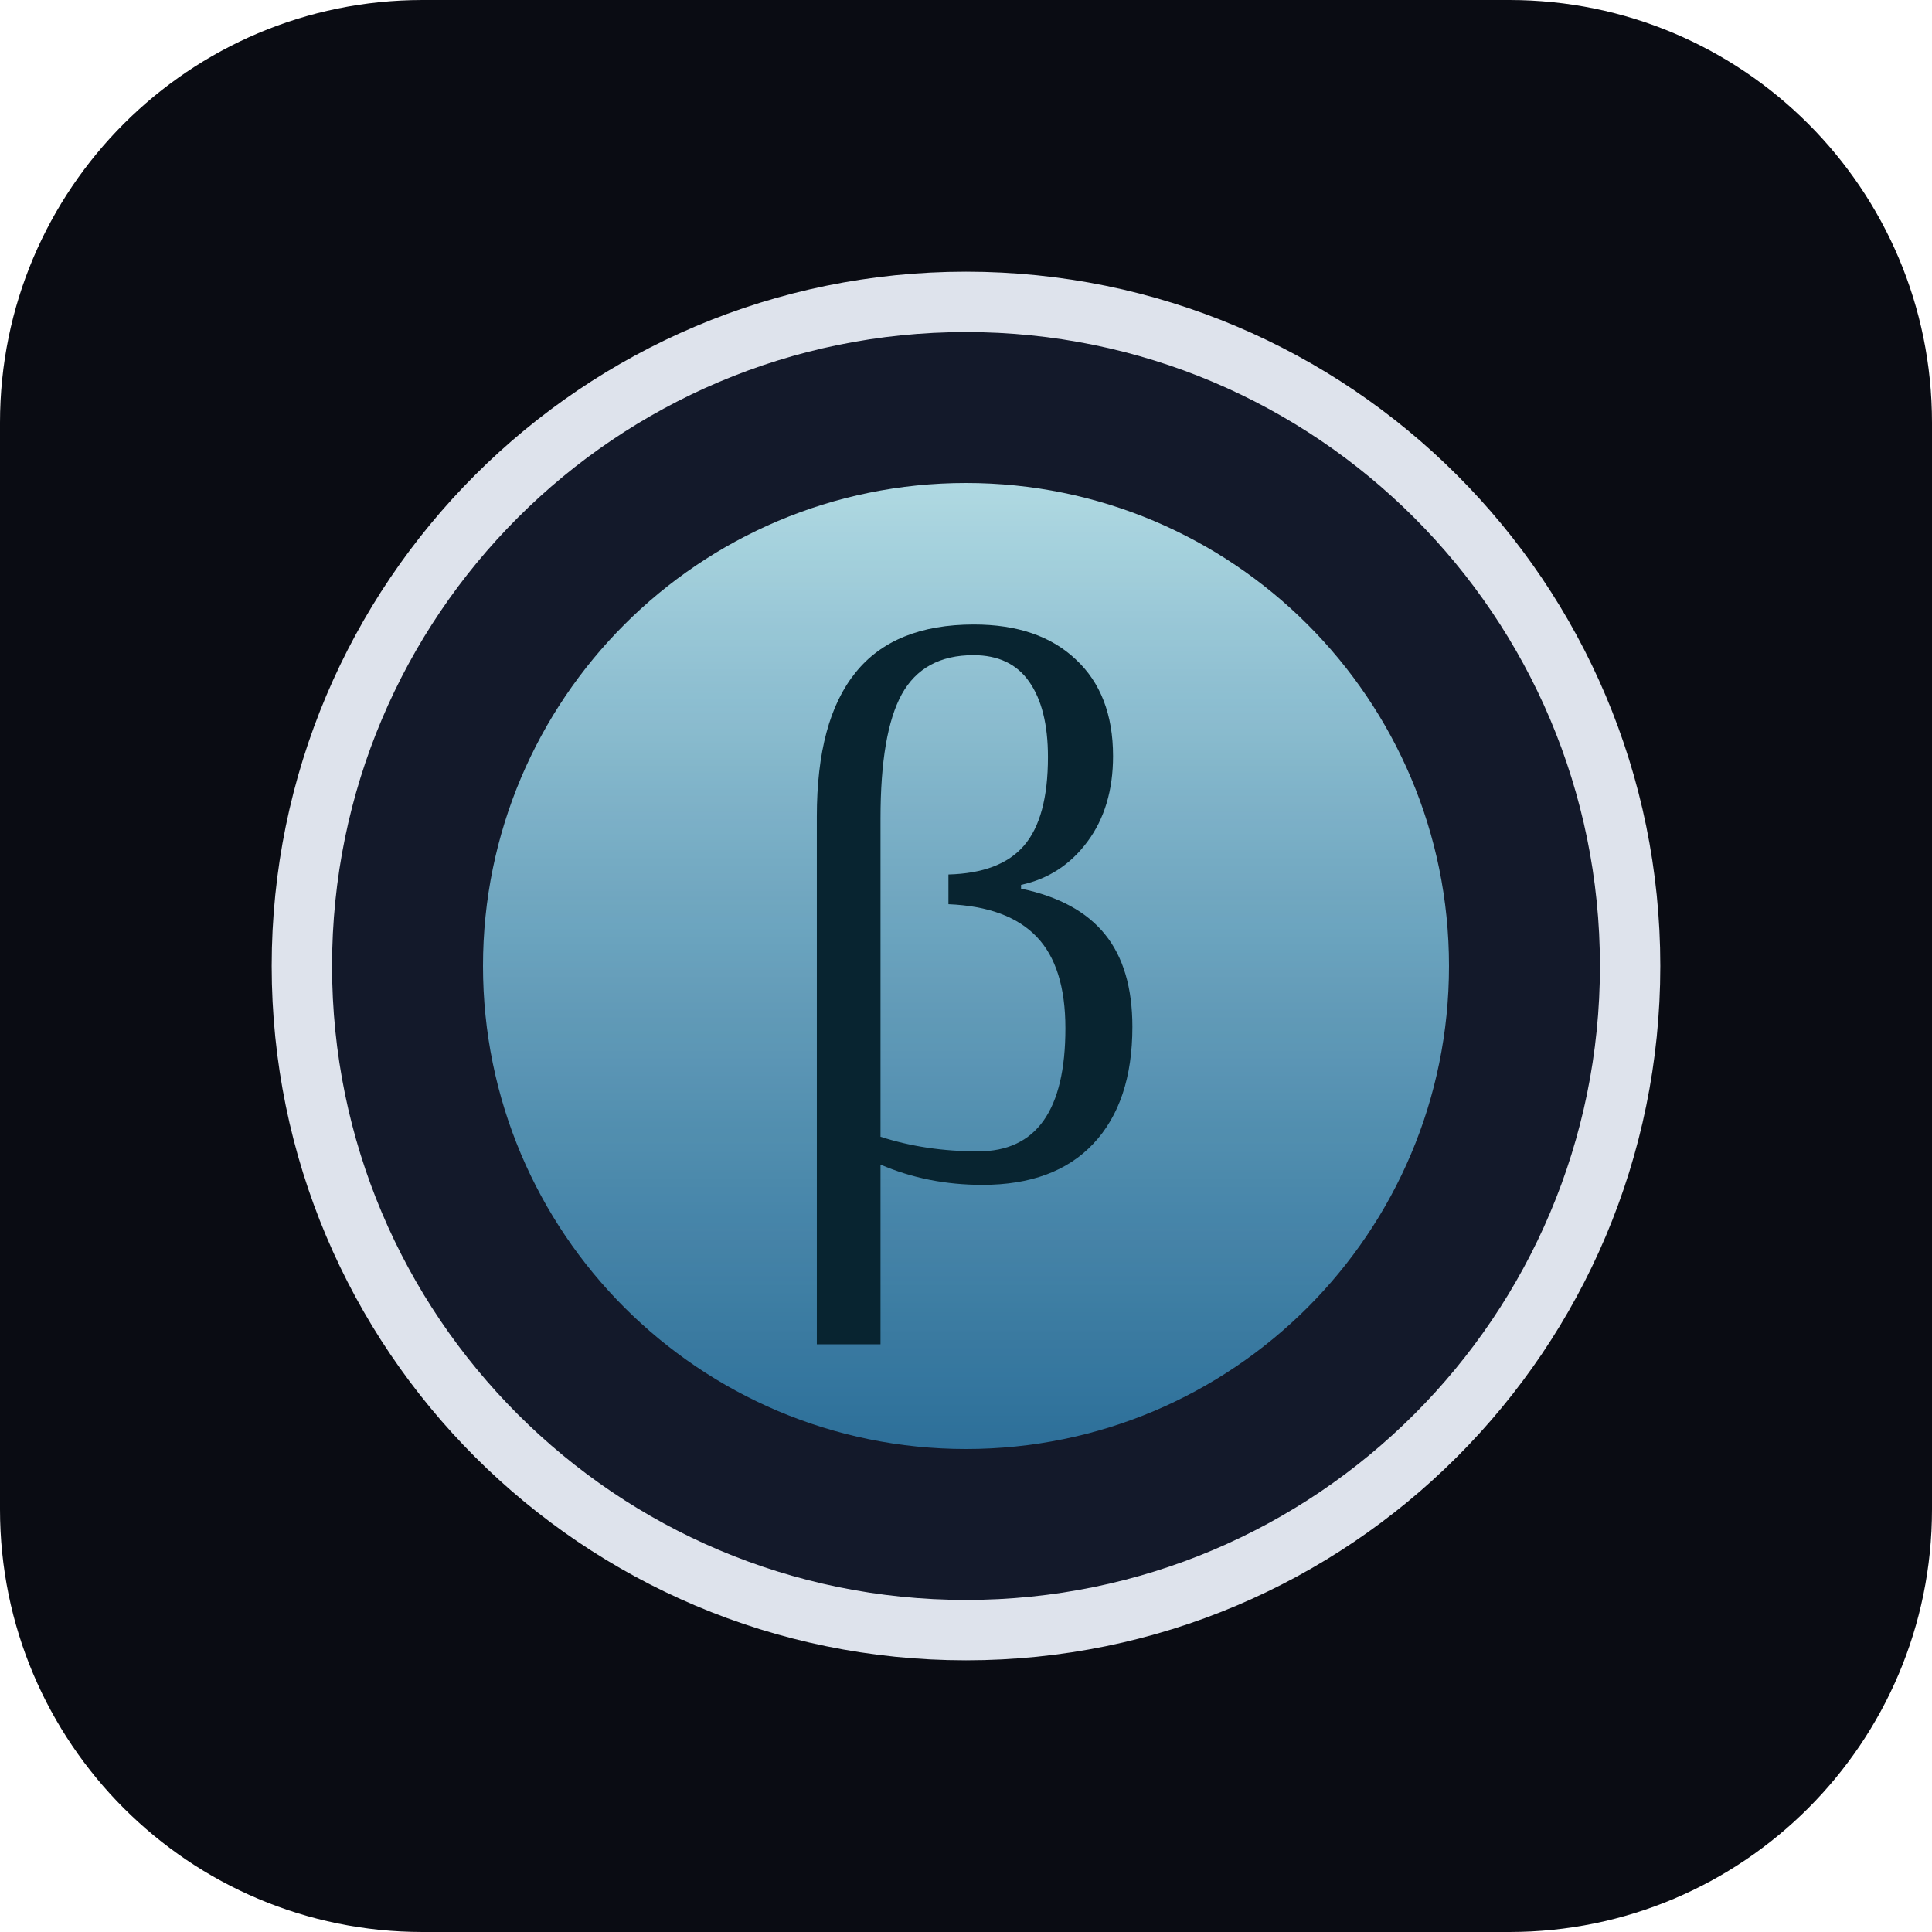
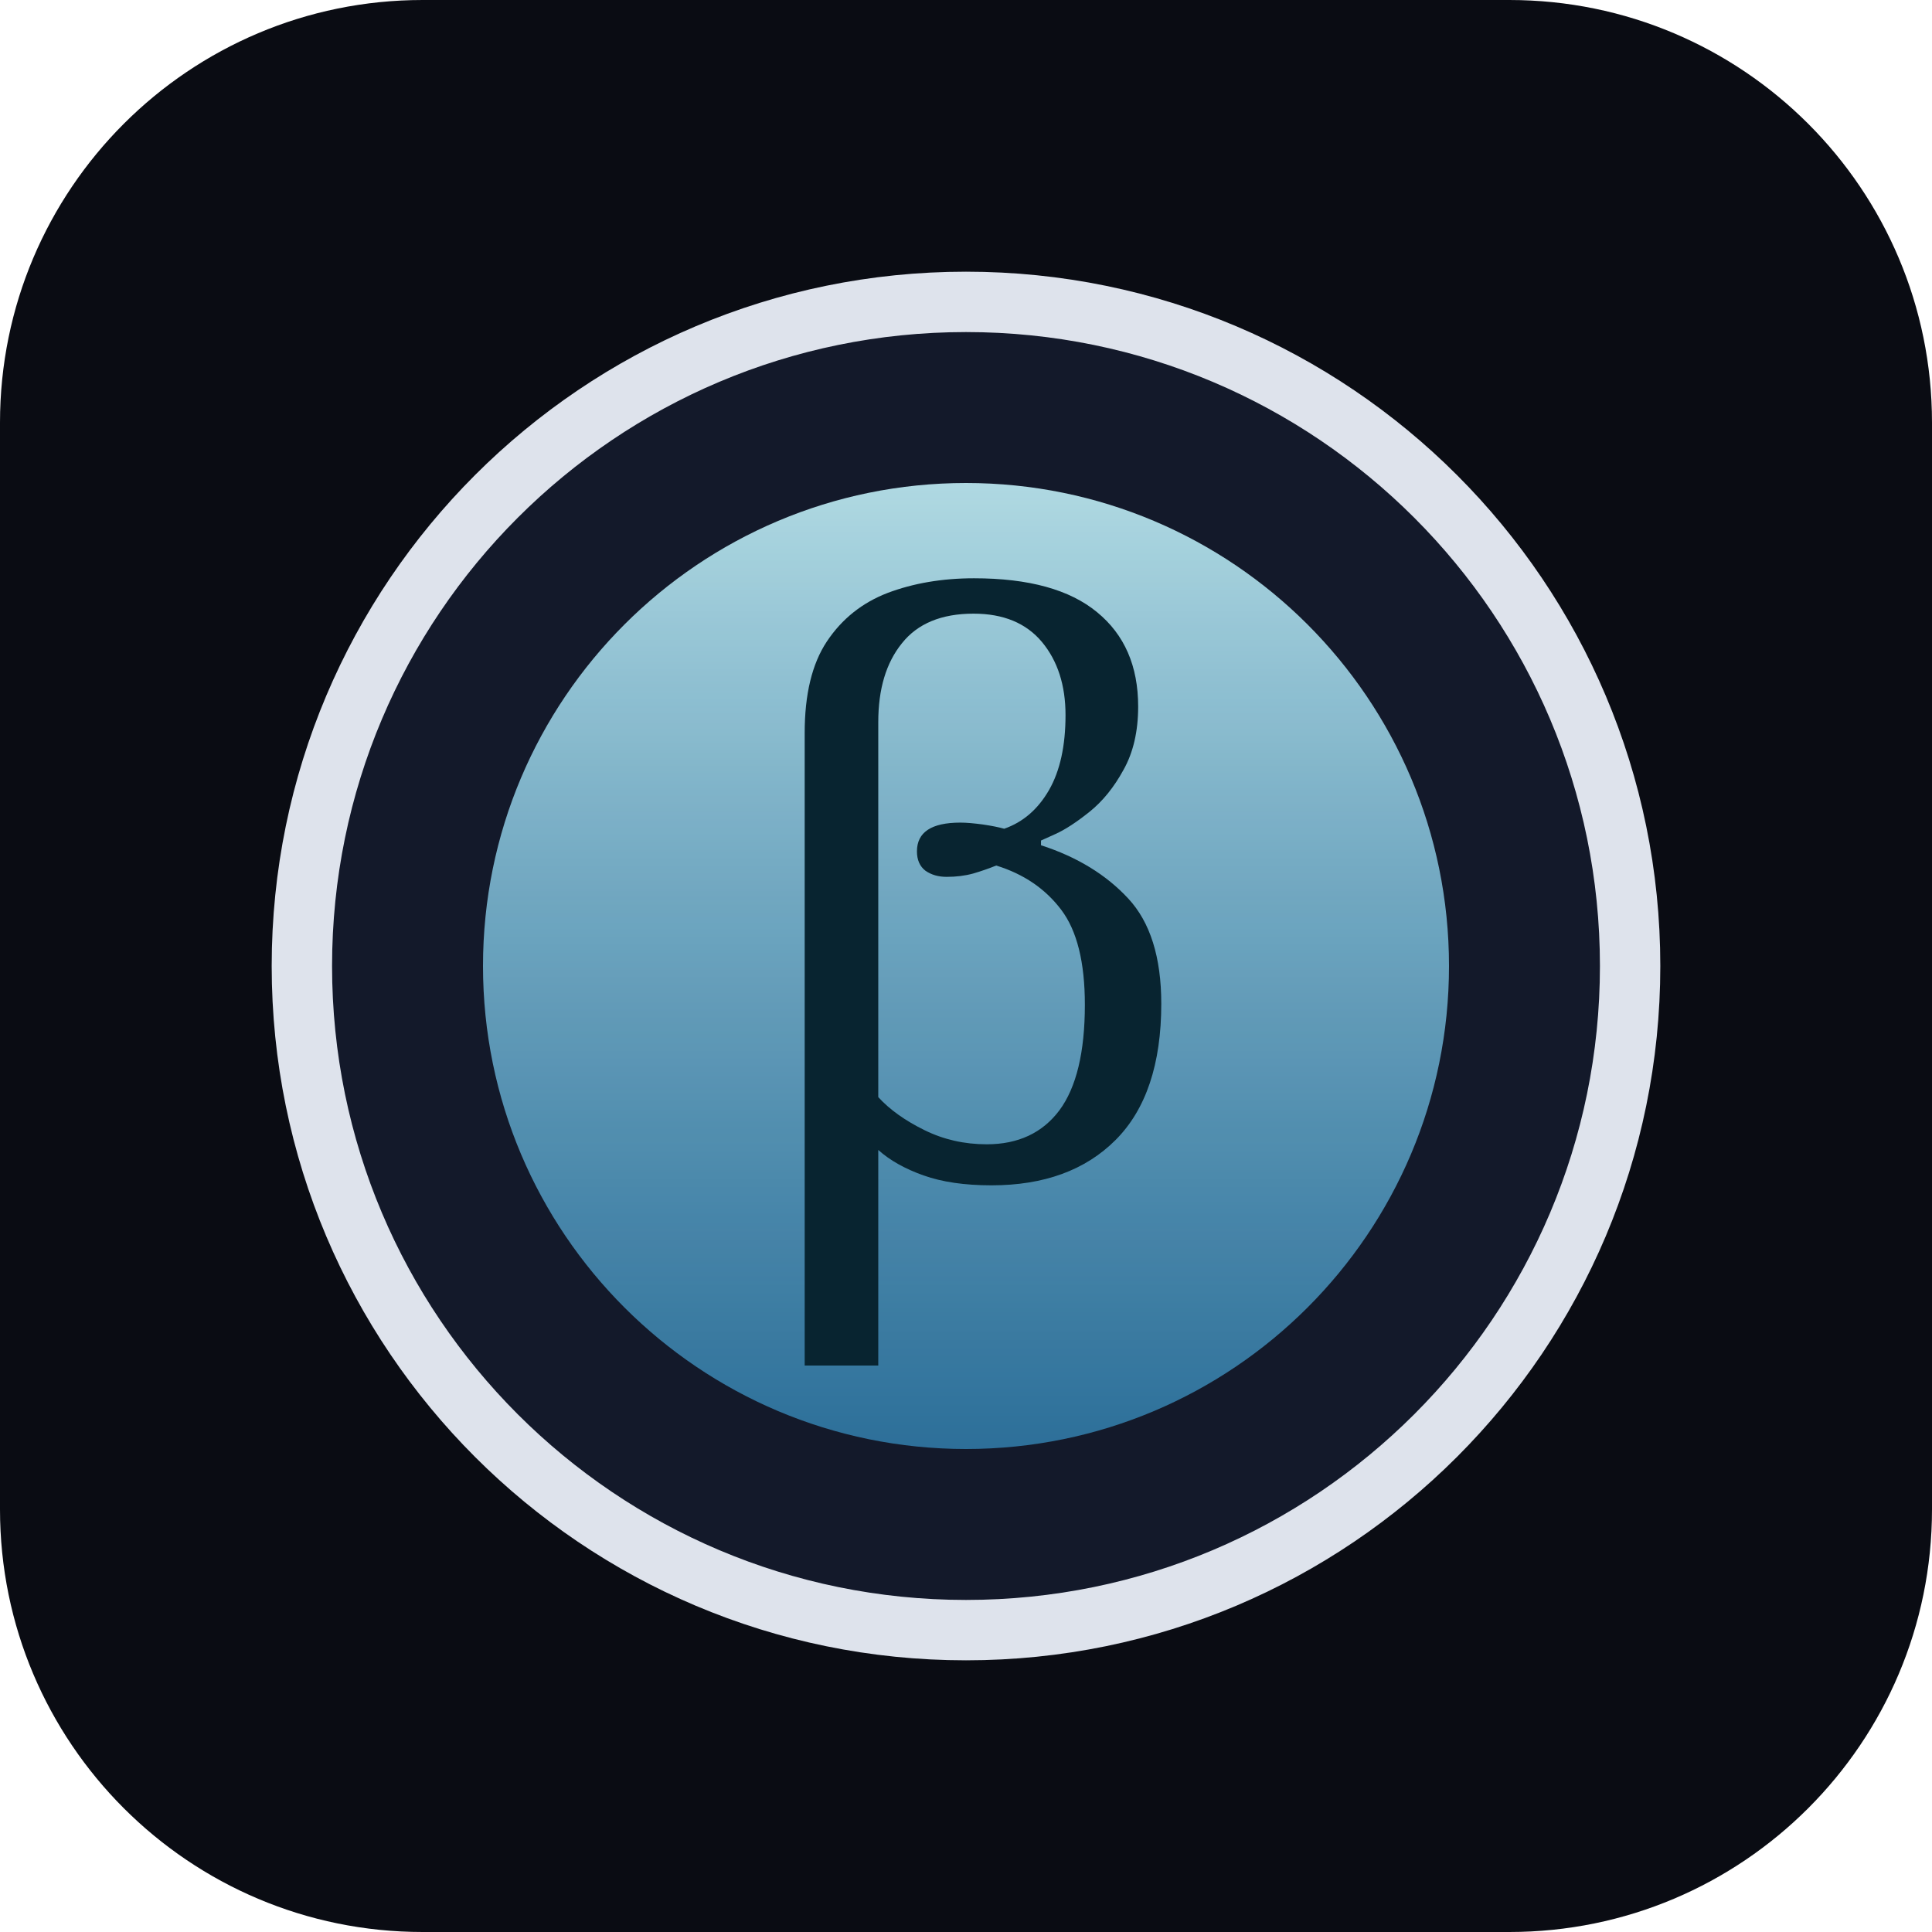
<svg xmlns="http://www.w3.org/2000/svg" viewBox="0 0 64 64">
  <defs>
    <linearGradient id="betaAura" x1="0%" y1="0%" x2="0%" y2="100%">
      <stop offset="0%" stop-color="#c8f7ff" stop-opacity="0.94" />
      <stop offset="100%" stop-color="#3a9bd1" stop-opacity="0.72" />
    </linearGradient>
  </defs>
  <rect width="64" height="64" rx="14" fill="#0a0c13" />
  <circle cx="32" cy="32" r="22" fill="#141a2d" stroke="#f0f5ff" stroke-width="2" opacity="0.92" />
  <circle cx="32" cy="32" r="16" fill="url(#betaAura)" opacity="0.92" />
-   <text x="32" y="39" font-family="'Cormorant Garamond', 'Times New Roman', serif" font-size="26" text-anchor="middle" fill="#082430">β</text>
+   <text x="32" y="39" font-family="'Cormorant Garamond', serif" font-size="26" text-anchor="middle" fill="#082430">β</text>
</svg>
